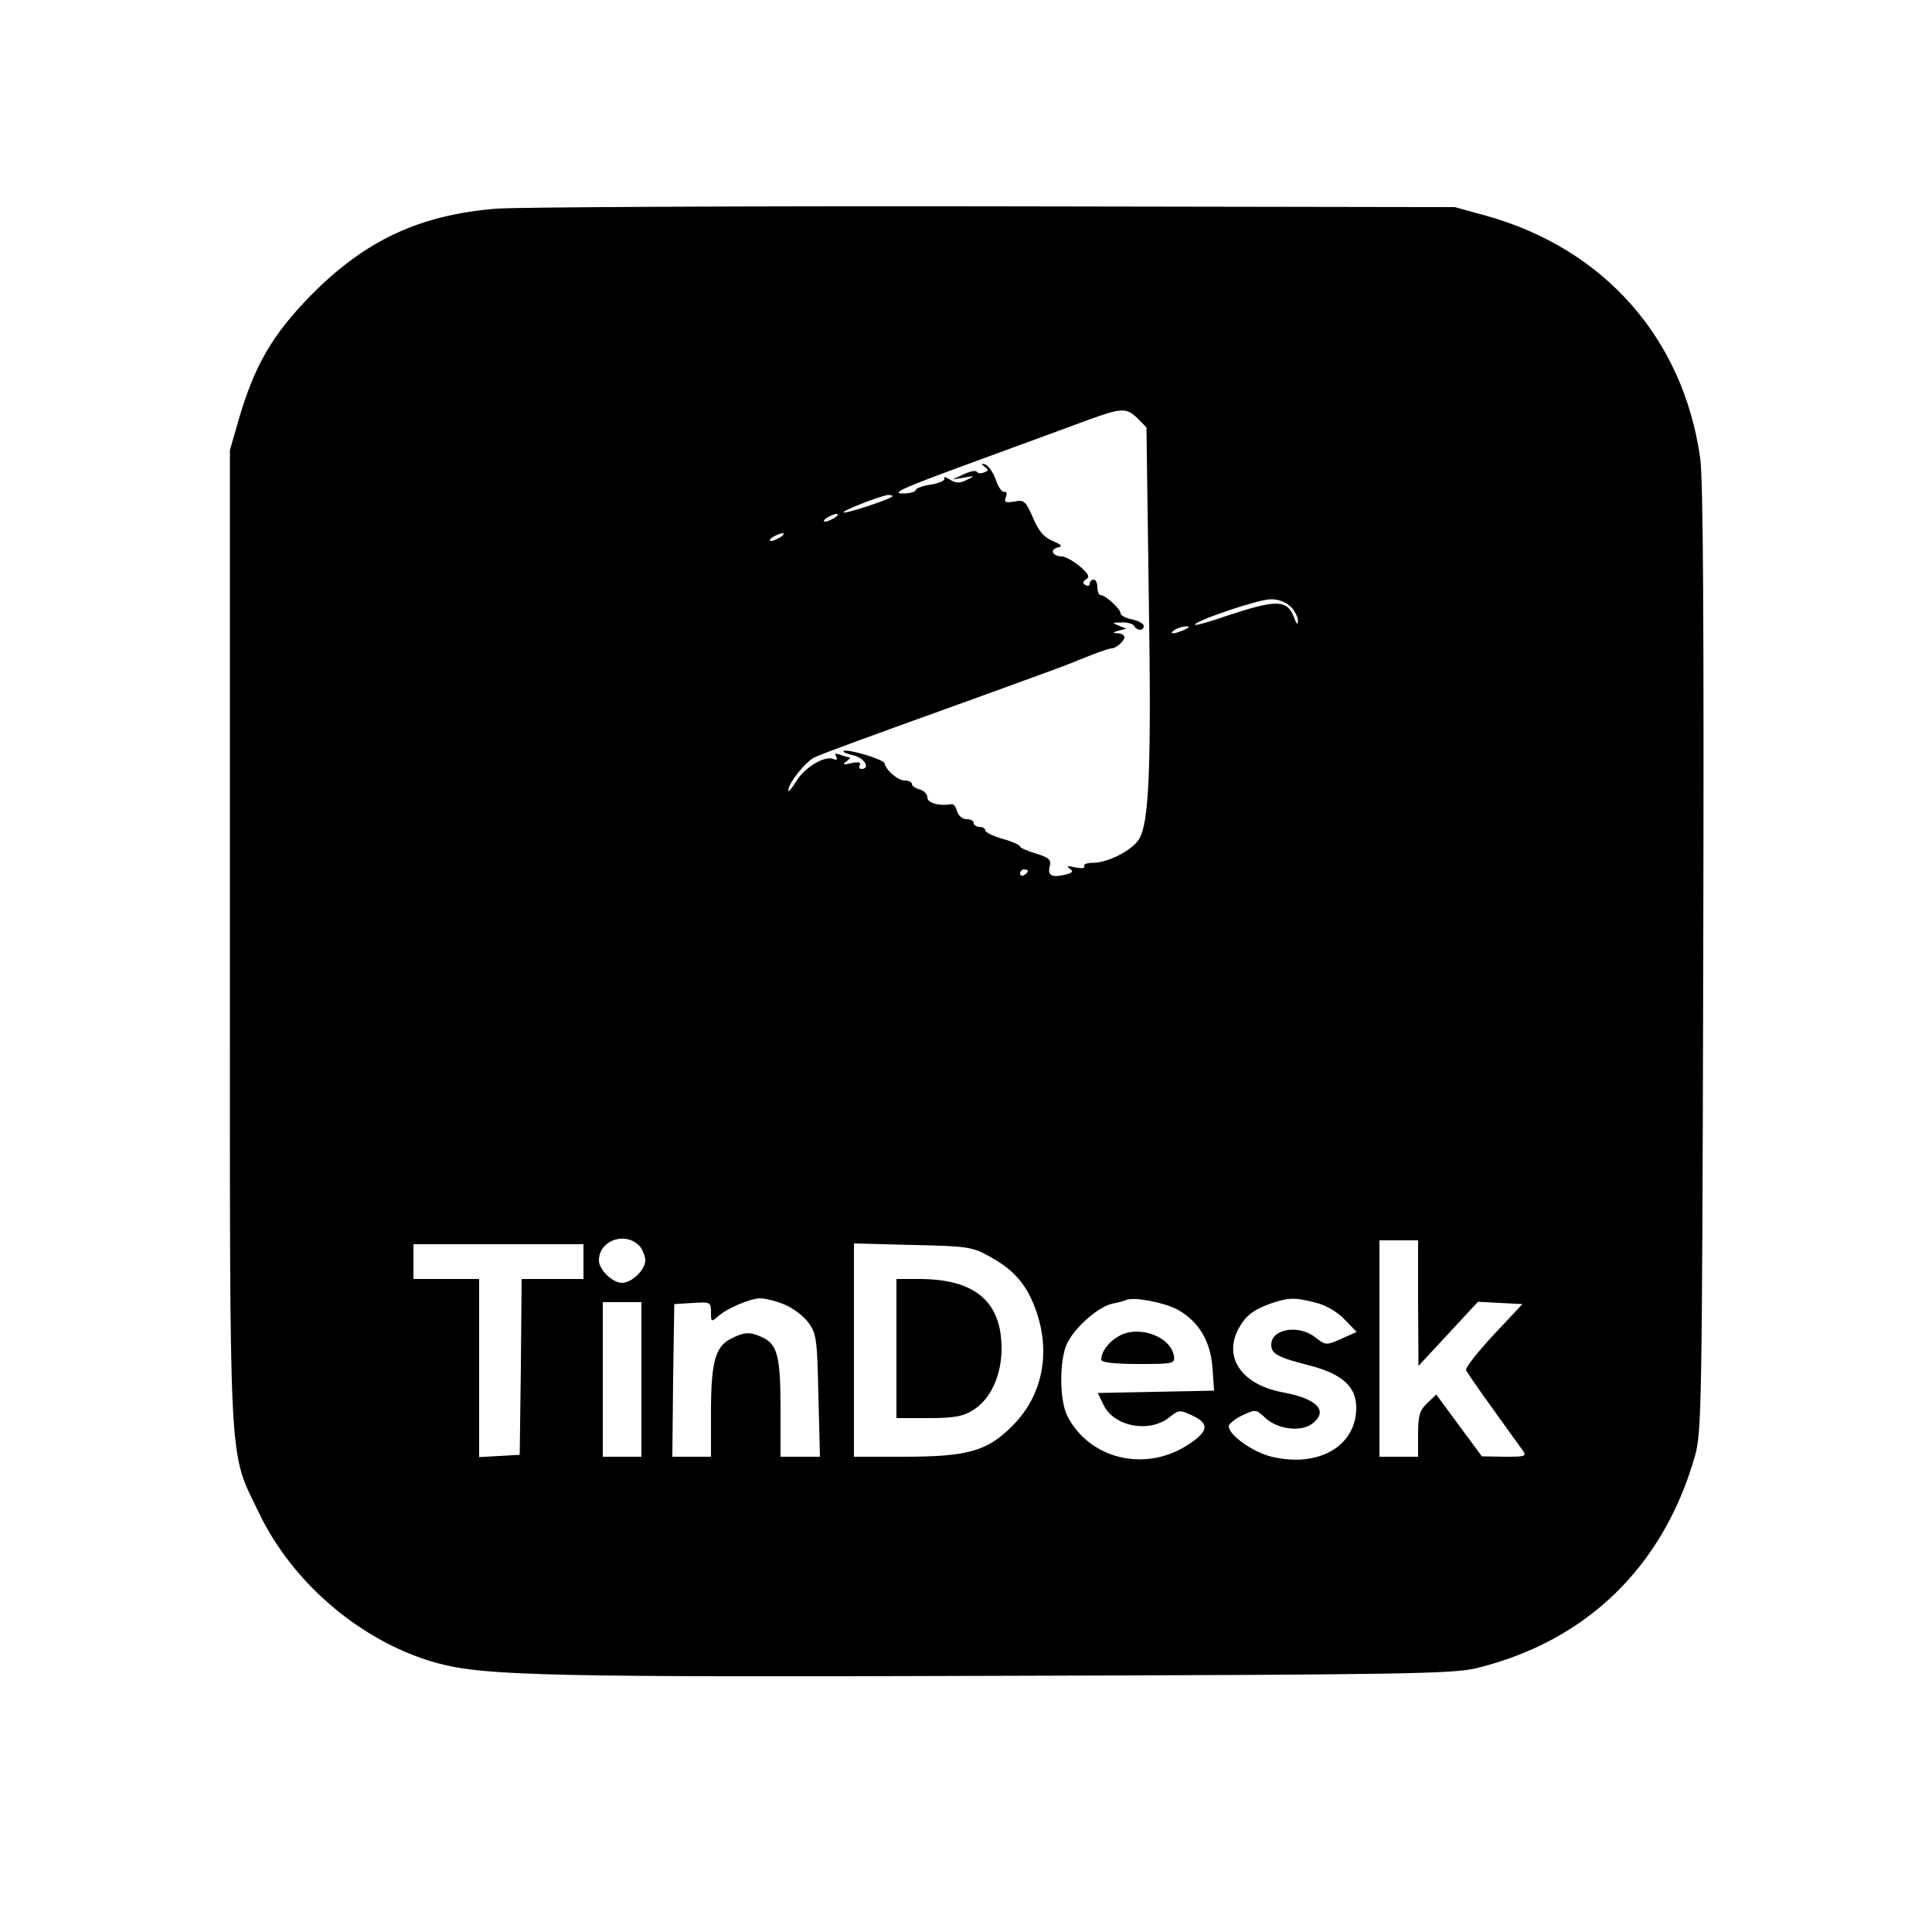
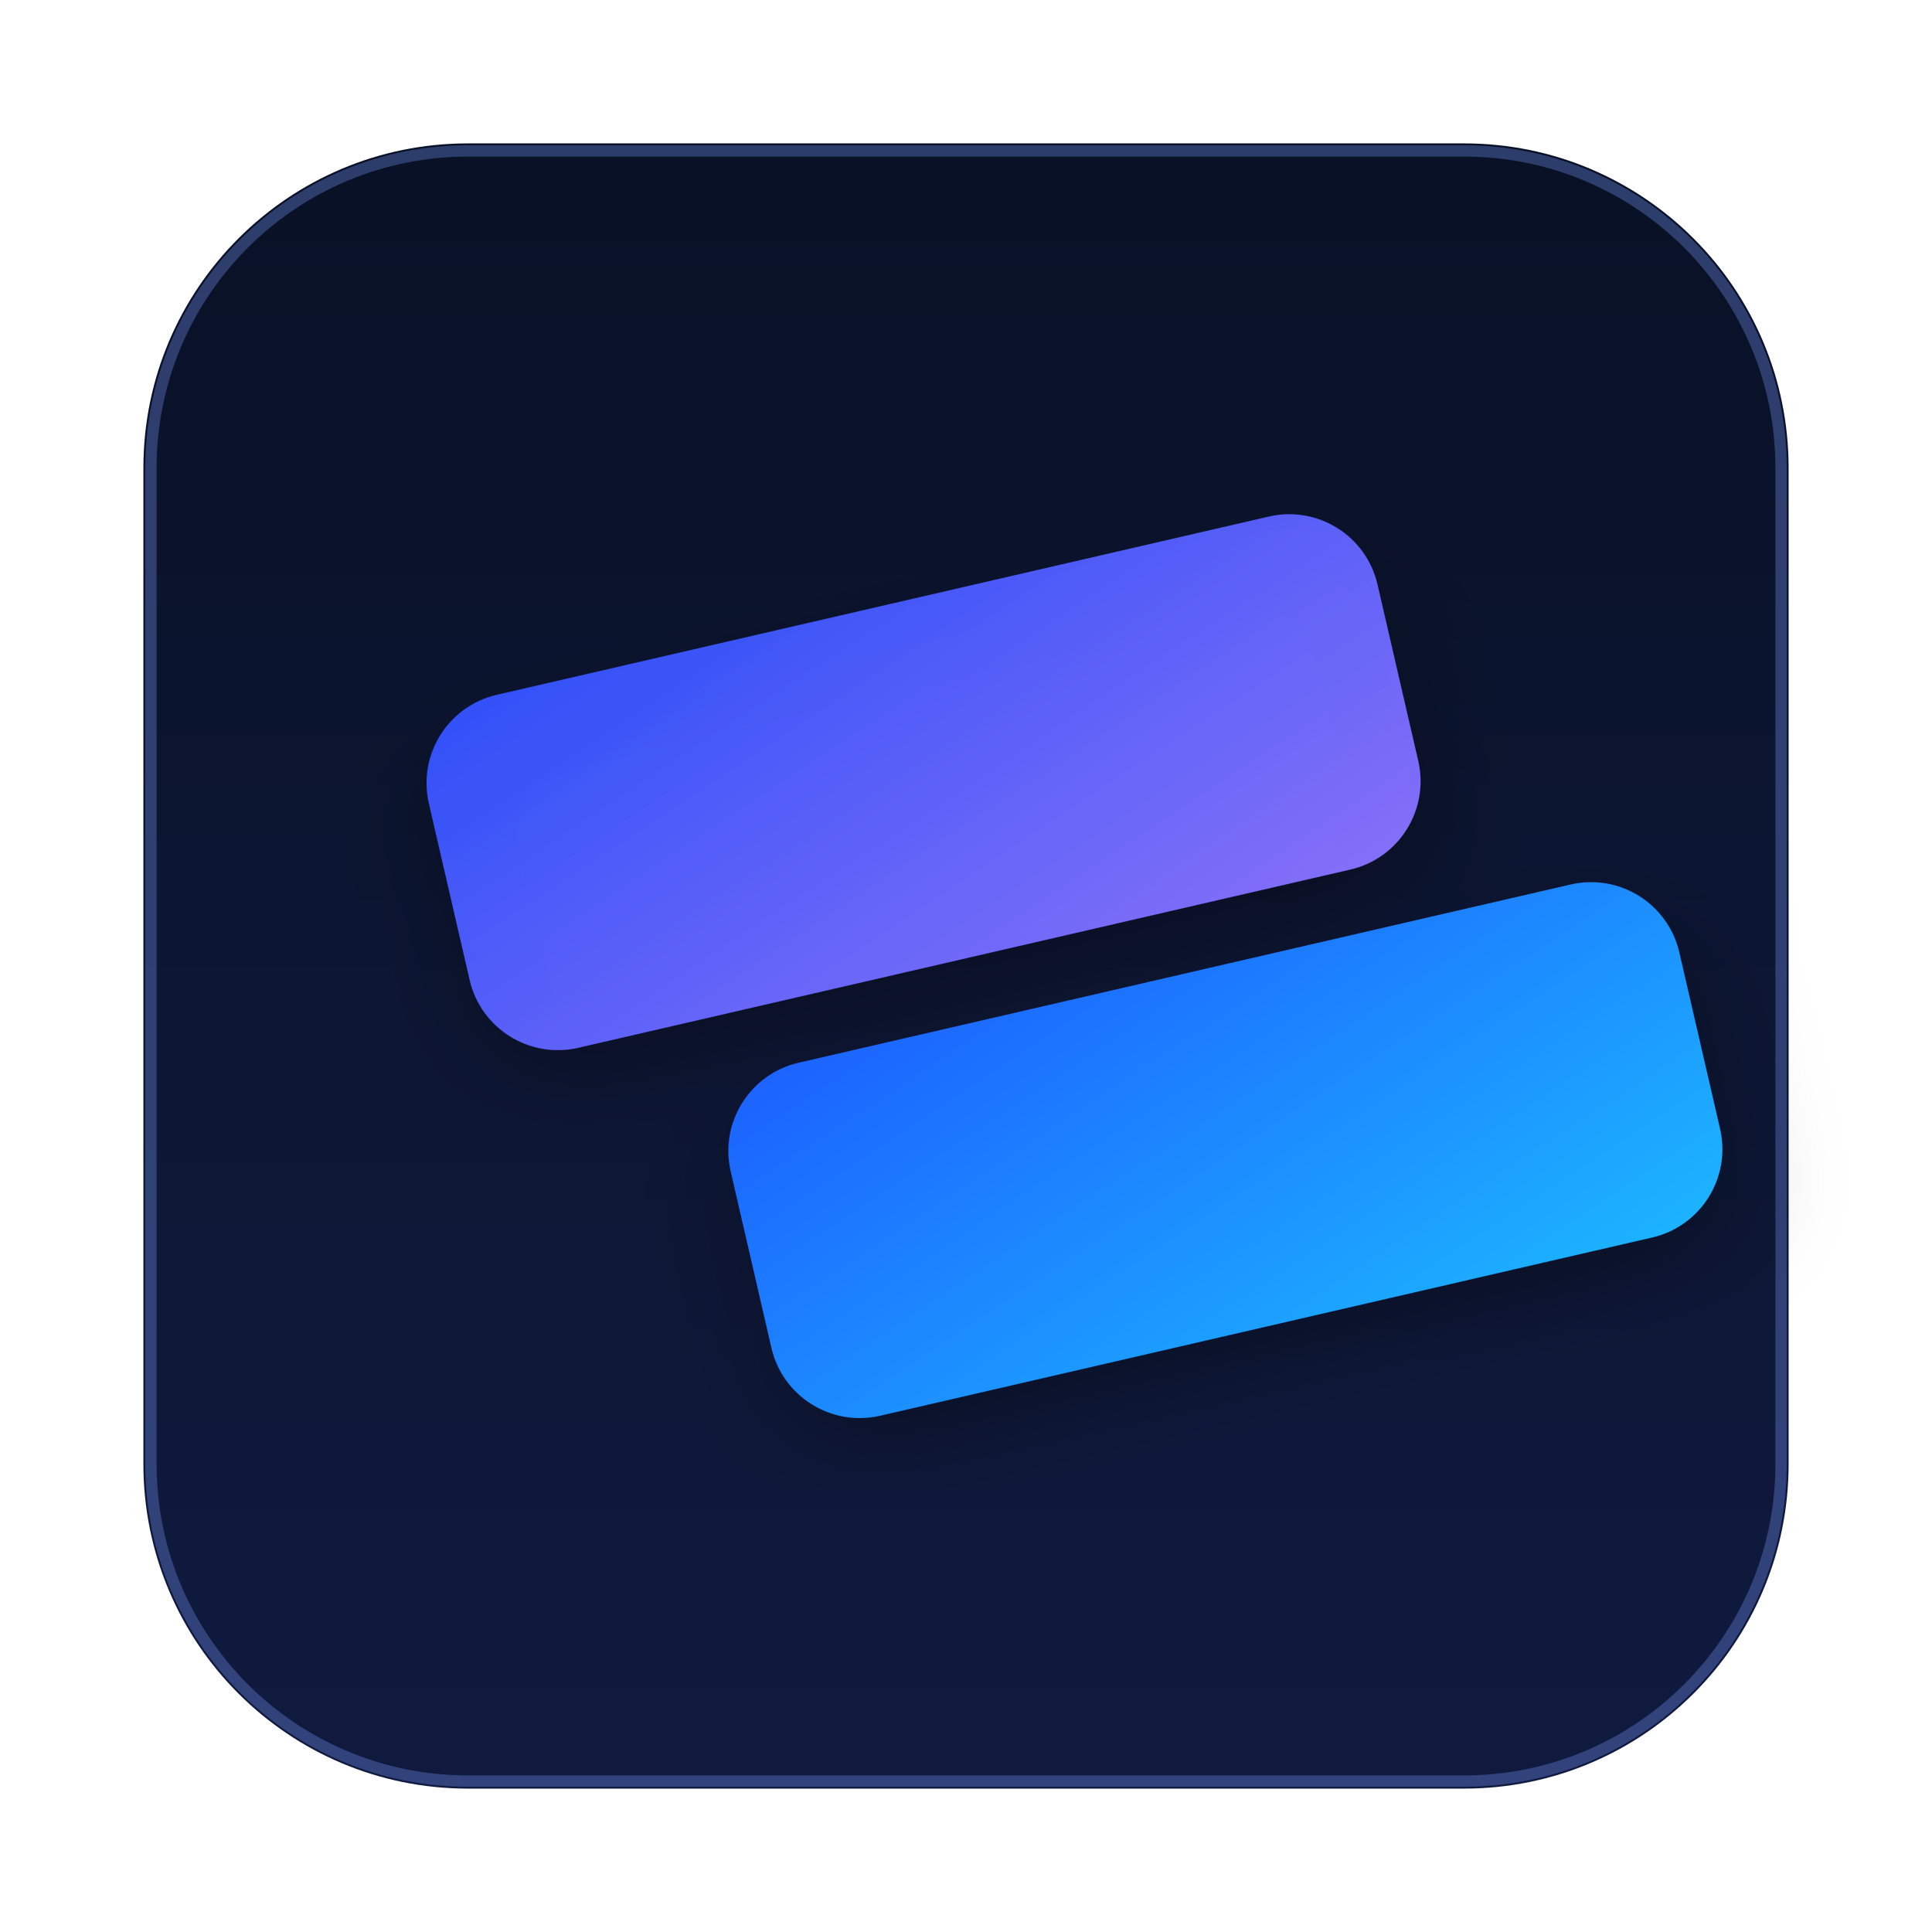
- <svg xmlns="http://www.w3.org/2000/svg" version="1.0" width="500pt" height="500pt" viewBox="0 0 500 500" preserveAspectRatio="xMidYMid meet">
-   <g transform="translate(0,500) scale(0.1,-0.1)" fill="#000000" stroke="none">
-     <path d="M1285 4460 c-199 -16 -340 -82 -480 -224 -100 -102 -146 -181 -187 -321 l-23 -80 0 -1260 c0 -1416 -5 -1322 75 -1490 89 -186 271 -338 465 -390 122 -32 290 -36 1461 -32 1035 3 1166 5 1226 20 284 70 482 262 564 547 18 62 19 131 22 1285 2 867 0 1243 -8 1300 -44 310 -249 542 -555 627 l-80 22 -1190 2 c-655 1 -1235 -2 -1290 -6z m1659 -543 l23 -23 6 -434 c7 -450 1 -592 -26 -633 -19 -29 -81 -60 -119 -60 -15 0 -25 -4 -22 -9 3 -5 -7 -6 -23 -3 -19 5 -24 4 -15 -3 11 -7 8 -11 -13 -16 -33 -8 -45 -1 -38 23 4 16 -3 22 -36 32 -23 7 -41 15 -41 18 0 4 -20 13 -45 20 -25 7 -45 17 -45 22 0 5 -7 9 -15 9 -8 0 -15 5 -15 10 0 6 -8 10 -19 10 -10 0 -21 9 -24 20 -3 11 -9 20 -14 19 -32 -6 -63 3 -63 17 0 9 -9 18 -20 21 -11 3 -20 9 -20 14 0 5 -8 9 -18 9 -18 0 -48 25 -53 45 -3 10 -99 39 -106 31 -3 -2 9 -7 26 -11 28 -6 45 -35 20 -35 -5 0 -7 5 -4 10 4 7 -3 9 -22 5 -21 -5 -24 -4 -13 4 8 6 12 11 8 11 -3 0 -14 3 -24 7 -12 4 -15 3 -10 -5 4 -8 2 -10 -8 -6 -22 9 -75 -23 -96 -59 -11 -18 -20 -28 -20 -23 0 19 45 75 68 86 29 13 144 55 422 155 118 43 229 83 245 90 53 22 94 37 102 37 11 0 33 19 33 29 0 5 -8 10 -17 10 -15 1 -14 2 2 7 l20 5 -20 8 c-18 7 -17 8 7 8 15 1 30 -3 33 -9 8 -13 25 -13 25 0 0 6 -13 13 -30 17 -16 3 -30 10 -30 16 0 11 -39 47 -52 47 -4 0 -8 9 -8 20 0 11 -4 20 -10 20 -5 0 -10 -5 -10 -11 0 -5 -5 -7 -11 -3 -8 4 -7 9 2 15 10 6 6 14 -16 33 -17 14 -38 26 -47 26 -24 0 -32 18 -11 23 14 3 11 7 -13 17 -23 10 -37 27 -51 61 -19 43 -23 46 -48 41 -23 -4 -27 -2 -22 11 4 10 2 16 -4 14 -6 -1 -16 13 -22 32 -7 19 -19 36 -27 39 -12 3 -12 2 -2 -6 11 -8 11 -10 -2 -15 -8 -3 -16 -2 -18 2 -2 4 -16 2 -33 -6 l-30 -14 30 5 c28 5 29 5 7 -6 -18 -9 -28 -9 -44 1 -11 7 -17 8 -14 3 3 -5 -12 -12 -34 -16 -22 -3 -40 -10 -40 -14 0 -4 -12 -8 -26 -9 -46 -2 -14 12 191 87 110 40 234 86 275 101 93 34 105 35 134 6z m-634 -201 c0 -6 -123 -47 -127 -42 -4 4 96 43 115 45 6 0 12 -1 12 -3z m-150 -56 c-8 -5 -19 -10 -25 -10 -5 0 -3 5 5 10 8 5 20 10 25 10 6 0 3 -5 -5 -10z m-140 -50 c-8 -5 -19 -10 -25 -10 -5 0 -3 5 5 10 8 5 20 10 25 10 6 0 3 -5 -5 -10z m1320 -180 c11 -11 20 -28 19 -37 0 -12 -4 -8 -10 9 -18 47 -45 47 -175 4 -42 -15 -79 -25 -81 -23 -7 8 163 66 195 66 19 1 40 -7 52 -19z m-275 -60 c-27 -12 -43 -12 -25 0 8 5 22 9 30 9 10 0 8 -3 -5 -9z m-405 -624 c0 -3 -4 -8 -10 -11 -5 -3 -10 -1 -10 4 0 6 5 11 10 11 6 0 10 -2 10 -4z m-1002 -974 c6 -9 12 -24 12 -34 0 -24 -35 -58 -60 -58 -25 0 -60 34 -60 58 0 54 73 77 108 34z m2012 -144 l1 -163 77 83 77 83 57 -3 58 -3 -75 -80 c-41 -44 -73 -85 -71 -91 3 -6 33 -50 68 -98 34 -48 69 -96 77 -107 13 -18 11 -19 -45 -19 l-59 1 -59 80 -59 80 -23 -22 c-20 -19 -24 -32 -24 -81 l0 -58 -50 0 -50 0 0 280 0 280 50 0 50 0 0 -162z m-2160 107 l0 -45 -80 0 -80 0 -2 -227 -3 -228 -52 -3 -53 -3 0 230 0 231 -85 0 -85 0 0 45 0 45 220 0 220 0 0 -45z m1055 11 c61 -34 94 -73 117 -140 38 -109 15 -220 -62 -296 -65 -66 -116 -80 -282 -80 l-128 0 0 276 0 276 153 -4 c145 -3 154 -5 202 -32z m-535 -122 c22 -9 50 -30 63 -48 20 -28 22 -44 25 -188 l4 -158 -51 0 -51 0 0 125 c0 134 -8 166 -47 184 -32 15 -48 14 -82 -4 -40 -20 -51 -61 -51 -191 l0 -114 -50 0 -50 0 2 198 3 197 48 3 c45 3 47 2 47 -24 0 -25 1 -26 18 -11 23 21 82 46 109 47 13 0 41 -7 63 -16z m1019 -14 c54 -31 84 -81 89 -151 l4 -58 -150 -3 -151 -3 15 -31 c27 -56 117 -73 169 -33 26 21 28 21 62 5 45 -21 40 -42 -17 -78 -110 -68 -250 -33 -307 76 -22 41 -22 151 0 192 21 41 80 92 115 100 15 3 32 7 37 10 22 8 99 -7 134 -26z m355 19 c26 -6 57 -24 75 -43 l32 -33 -40 -18 c-39 -17 -40 -17 -67 4 -43 34 -114 22 -114 -19 0 -24 17 -33 100 -54 84 -22 120 -55 120 -109 0 -100 -98 -156 -219 -127 -49 12 -111 56 -111 79 0 6 16 19 35 28 34 16 36 16 59 -6 33 -31 95 -38 124 -14 40 32 10 63 -75 79 -107 19 -157 88 -119 163 19 35 37 50 83 67 47 16 63 17 117 3z m-1744 -199 l0 -200 -50 0 -50 0 0 200 0 200 50 0 50 0 0 -200z" />
-     <path d="M2320 1510 l0 -180 83 0 c64 0 89 4 114 20 46 27 75 90 75 160 0 122 -69 180 -214 180 l-58 0 0 -180z" />
-     <path d="M2903 1546 c-30 -14 -53 -42 -53 -65 0 -7 35 -11 96 -11 92 0 95 1 92 21 -7 47 -83 78 -135 55z" />
+ <svg xmlns="http://www.w3.org/2000/svg" viewBox="0 0 512 512" role="img" aria-label="TinDesk">
+   <defs>
+     <linearGradient id="bg" x1="0" y1="0" x2="0" y2="1">
+       <stop offset="0" stop-color="#091126" />
+       <stop offset="1" stop-color="#101a3f" />
+     </linearGradient>
+     <linearGradient id="top" x1="0" y1="0" x2="1" y2="1">
+       <stop offset="0" stop-color="#3151ff" />
+       <stop offset="1" stop-color="#8b74ff" />
+     </linearGradient>
+     <linearGradient id="bottom" x1="0" y1="0" x2="1" y2="1">
+       <stop offset="0" stop-color="#1f60ff" />
+       <stop offset="1" stop-color="#1fb6ff" />
+     </linearGradient>
+     <filter id="shadow" x="-20%" y="-20%" width="140%" height="150%">
+       <feDropShadow dx="0" dy="10" stdDeviation="12" flood-color="#000" flood-opacity=".28" />
+     </filter>
+   </defs>
+   <rect x="38" y="38" width="436" height="436" rx="86" fill="url(#bg)" />
+   <rect x="40" y="40" width="432" height="432" rx="84" fill="none" stroke="#7c99ff" stroke-opacity=".32" stroke-width="3" />
+   <g filter="url(#shadow)" transform="rotate(-13 256 256)">
+     <rect x="127" y="158" width="258" height="96" rx="24" fill="url(#top)" opacity=".96" />
+     <rect x="183" y="271" width="258" height="96" rx="24" fill="url(#bottom)" />
  </g>
</svg>
